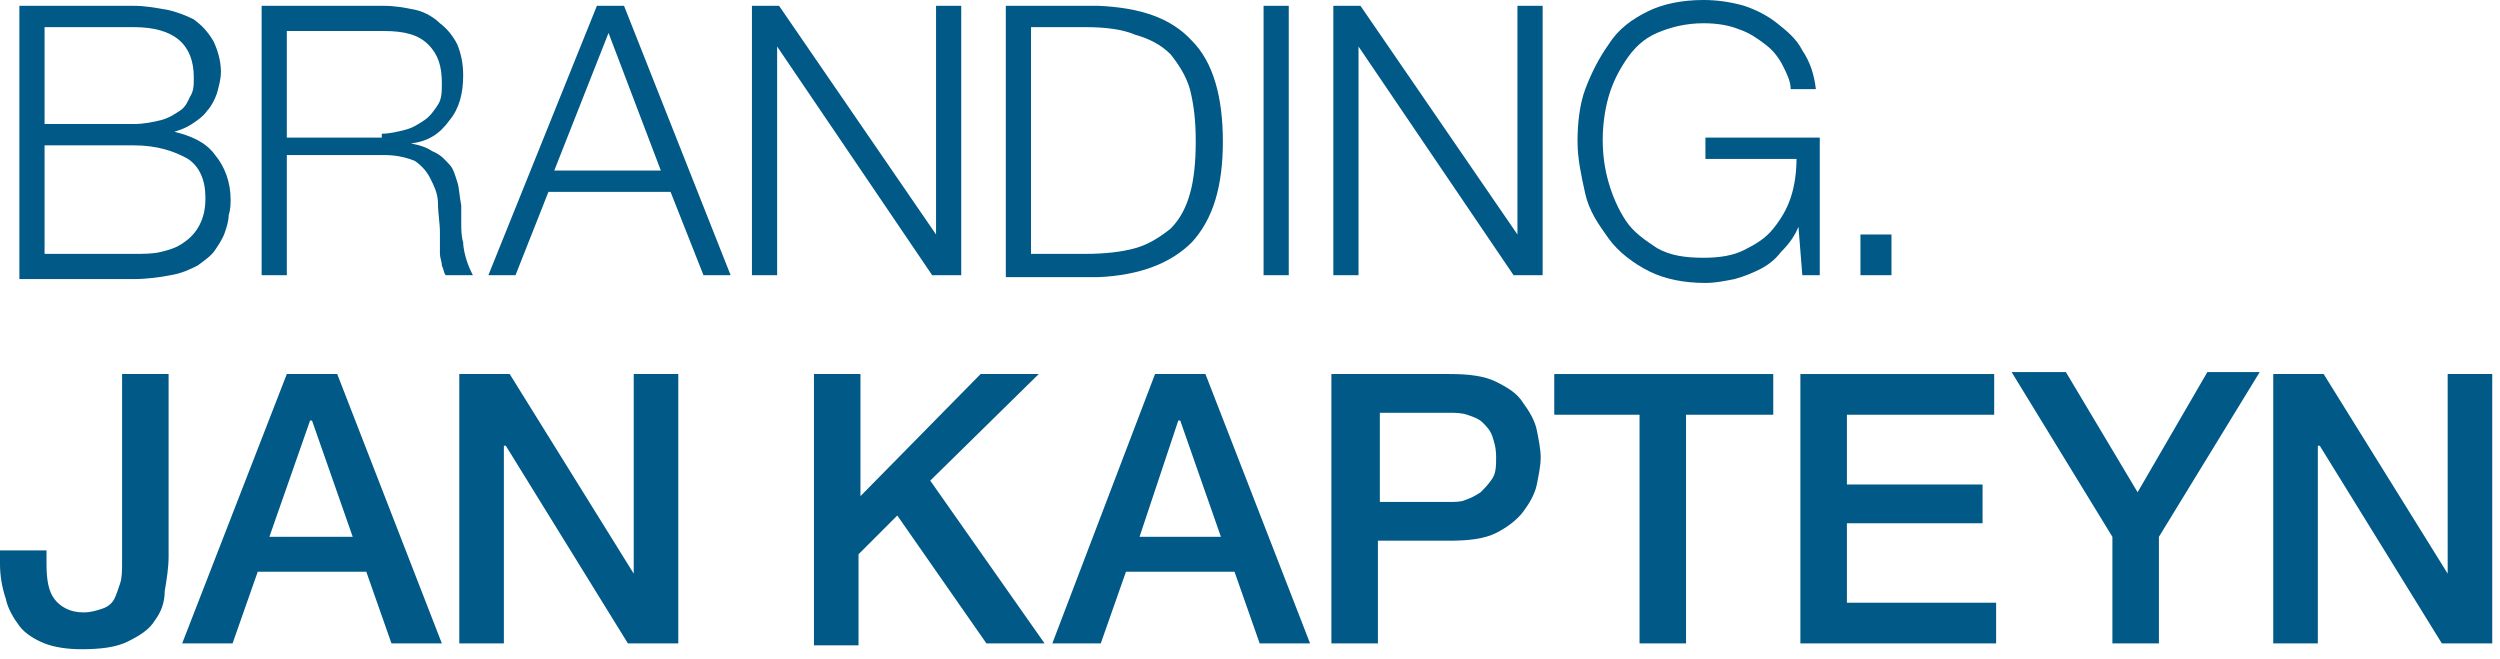
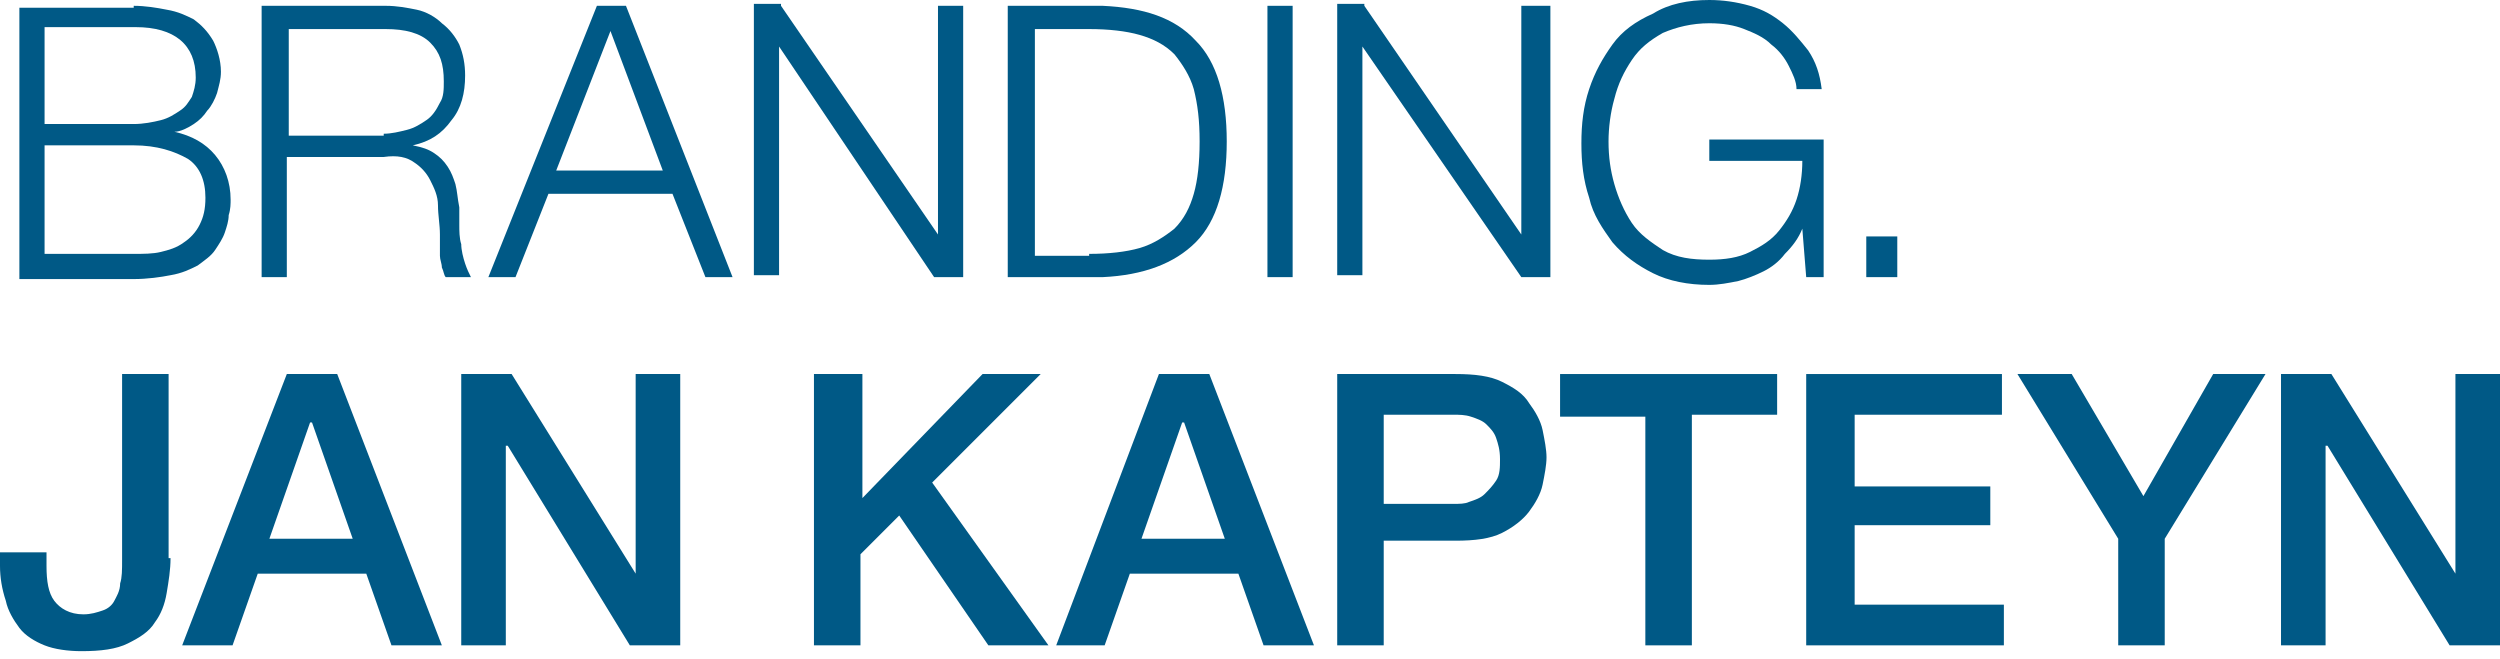
<svg xmlns="http://www.w3.org/2000/svg" version="1.1" id="Ebene_1" x="0px" y="0px" width="129px" height="34px" viewBox="0 0 129 34" style="enable-background:new 0 0 129 34;" xml:space="preserve">
  <style type="text/css">
	.st0{fill:#005986;}
</style>
  <g>
    <g>
      <g>
-         <path class="st0" d="M96,12.1h1.6v2.1H96V12.1z" />
+         <path class="st0" d="M96.3,12.2h1.6v2.1h-1.6V12.2z" />
      </g>
      <g>
-         <path class="st0" d="M93,14.2l-0.2-2.5h0c-0.2,0.5-0.5,0.9-0.9,1.3c-0.3,0.4-0.7,0.7-1.1,0.9c-0.4,0.2-0.9,0.4-1.3,0.5     c-0.5,0.1-1,0.2-1.5,0.2c-1.1,0-2.1-0.2-2.9-0.6S83.5,13,83,12.3s-1-1.4-1.2-2.3s-0.4-1.8-0.4-2.7s0.1-1.9,0.4-2.7     s0.7-1.6,1.2-2.3C83.5,1.5,84.2,1,85,0.6S86.8,0,87.9,0c0.7,0,1.4,0.1,2.1,0.3c0.6,0.2,1.2,0.5,1.7,0.9C92.2,1.6,92.7,2,93,2.6     c0.4,0.6,0.6,1.2,0.7,2h-1.3c0-0.4-0.2-0.8-0.4-1.2c-0.2-0.4-0.5-0.8-0.9-1.1c-0.4-0.3-0.8-0.6-1.4-0.8c-0.5-0.2-1.1-0.3-1.8-0.3     c-0.9,0-1.7,0.2-2.4,0.5s-1.2,0.8-1.6,1.4S83.2,4.3,83,5c-0.2,0.7-0.3,1.5-0.3,2.2c0,0.8,0.1,1.5,0.3,2.2s0.5,1.4,0.9,2     c0.4,0.6,1,1,1.6,1.4c0.7,0.4,1.5,0.5,2.4,0.5c0.8,0,1.5-0.1,2.1-0.4s1.1-0.6,1.5-1.1c0.4-0.5,0.7-1,0.9-1.6s0.3-1.3,0.3-2H88     V7.1h5.9v7.1H93z" />
+         <path class="st0" d="M93.2,14.3l-0.2-2.5h0c-0.2,0.5-0.5,0.9-0.9,1.3c-0.3,0.4-0.7,0.7-1.1,0.9c-0.4,0.2-0.9,0.4-1.3,0.5     c-0.5,0.1-1,0.2-1.5,0.2c-1.1,0-2.1-0.2-2.9-0.6c-0.8-0.4-1.5-0.9-2.1-1.6c-0.5-0.7-1-1.4-1.2-2.3c-0.3-0.9-0.4-1.8-0.4-2.8     s0.1-1.9,0.4-2.8s0.7-1.6,1.2-2.3c0.5-0.7,1.2-1.2,2.1-1.6C86.1,0.2,87.1,0,88.2,0c0.7,0,1.4,0.1,2.1,0.3     c0.7,0.2,1.2,0.5,1.7,0.9c0.5,0.4,0.9,0.9,1.3,1.4c0.4,0.6,0.6,1.2,0.7,2h-1.3c0-0.4-0.2-0.8-0.4-1.2c-0.2-0.4-0.5-0.8-0.9-1.1     C91,1.9,90.5,1.7,90,1.5c-0.5-0.2-1.1-0.3-1.8-0.3c-0.9,0-1.7,0.2-2.4,0.5c-0.7,0.4-1.2,0.8-1.6,1.4c-0.4,0.6-0.7,1.2-0.9,2     c-0.2,0.7-0.3,1.5-0.3,2.2c0,0.8,0.1,1.5,0.3,2.2c0.2,0.7,0.5,1.4,0.9,2c0.4,0.6,1,1,1.6,1.4c0.7,0.4,1.5,0.5,2.4,0.5     c0.8,0,1.5-0.1,2.1-0.4c0.6-0.3,1.1-0.6,1.5-1.1c0.4-0.5,0.7-1,0.9-1.6C92.9,9.7,93,9,93,8.3h-4.8V7.2h5.9v7.1H93.2z" />
      </g>
      <g>
-         <path class="st0" d="M70.2,0.3l8.1,11.8h0V0.3h1.3v13.9h-1.5L70.1,2.4h0v11.8h-1.3V0.3H70.2z" />
+         <path class="st0" d="M70.4,0.3l8.1,11.8h0V0.3H80v14h-1.5L70.3,2.4h0v11.8H69v-14H70.4z" />
      </g>
      <g>
-         <path class="st0" d="M66.5,0.3v13.9h-1.3V0.3H66.5z" />
+         <path class="st0" d="M66.7,0.3v14h-1.3v-14H66.7z" />
      </g>
      <g>
-         <path class="st0" d="M56.7,0.3c2.1,0.1,3.7,0.6,4.8,1.8c1.1,1.1,1.6,2.9,1.6,5.2s-0.5,4-1.6,5.2c-1.1,1.1-2.7,1.7-4.8,1.8h-4.8     V0.3H56.7z M56,13.1c1,0,1.9-0.1,2.6-0.3c0.7-0.2,1.3-0.6,1.8-1c0.5-0.5,0.8-1.1,1-1.8c0.2-0.7,0.3-1.6,0.3-2.7s-0.1-1.9-0.3-2.7     c-0.2-0.7-0.6-1.3-1-1.8c-0.5-0.5-1.1-0.8-1.8-1C57.9,1.5,57,1.4,56,1.4h-2.8v11.7H56z" />
+         <path class="st0" d="M56.9,0.3c2.1,0.1,3.7,0.6,4.8,1.8c1.1,1.1,1.6,2.9,1.6,5.2s-0.5,4.1-1.6,5.2c-1.1,1.1-2.7,1.7-4.8,1.8H52     v-14H56.9z M56.2,13.1c1,0,1.9-0.1,2.6-0.3c0.7-0.2,1.3-0.6,1.8-1c0.5-0.5,0.8-1.1,1-1.8c0.2-0.7,0.3-1.6,0.3-2.7     s-0.1-1.9-0.3-2.7c-0.2-0.7-0.6-1.3-1-1.8c-0.5-0.5-1.1-0.8-1.8-1c-0.7-0.2-1.6-0.3-2.6-0.3h-2.8v11.7H56.2z" />
      </g>
      <g>
-         <path class="st0" d="M40.2,0.3l8.1,11.8h0V0.3h1.3v13.9h-1.5L40.1,2.4h0v11.8h-1.3V0.3H40.2z" />
+         <path class="st0" d="M40.3,0.3l8.1,11.8h0V0.3h1.3v14h-1.5L40.2,2.4h0v11.8h-1.3v-14H40.3z" />
      </g>
      <g>
-         <path class="st0" d="M32.2,0.3l5.5,13.9h-1.4l-1.7-4.3h-6.3l-1.7,4.3h-1.4l5.6-13.9H32.2z M34.1,8.8l-2.7-7.1l-2.8,7.1H34.1z" />
+         <path class="st0" d="M32.3,0.3l5.5,14h-1.4l-1.7-4.3h-6.4l-1.7,4.3h-1.4l5.6-14H32.3z M34.2,8.8l-2.7-7.2l-2.8,7.2H34.2z" />
      </g>
      <g>
-         <path class="st0" d="M19.8,0.3c0.6,0,1.1,0.1,1.6,0.2s1,0.4,1.3,0.7c0.4,0.3,0.7,0.7,0.9,1.1c0.2,0.5,0.3,1,0.3,1.6     c0,0.9-0.2,1.7-0.7,2.3c-0.5,0.7-1.1,1.1-2,1.2v0c0.5,0.1,0.8,0.2,1.1,0.4C22.8,8,23,8.3,23.2,8.5s0.3,0.6,0.4,0.9     s0.1,0.7,0.2,1.2c0,0.2,0,0.5,0,0.9c0,0.3,0,0.7,0.1,1c0,0.3,0.1,0.7,0.2,1c0.1,0.3,0.2,0.5,0.3,0.7H23c-0.1-0.1-0.1-0.3-0.2-0.5     c0-0.2-0.1-0.4-0.1-0.6c0-0.2,0-0.4,0-0.6c0-0.2,0-0.4,0-0.5c0-0.5-0.1-1-0.1-1.5s-0.2-0.9-0.4-1.3c-0.2-0.4-0.5-0.7-0.8-0.9     C20.9,8.1,20.4,8,19.8,8h-5v6.2h-1.3V0.3H19.8z M19.7,6.9c0.4,0,0.8-0.1,1.2-0.2c0.4-0.1,0.7-0.3,1-0.5c0.3-0.2,0.5-0.5,0.7-0.8     c0.2-0.3,0.2-0.7,0.2-1.1c0-0.9-0.2-1.5-0.7-2s-1.2-0.7-2.3-0.7h-5v5.5H19.7z" />
+         <path class="st0" d="M19.9,0.3c0.6,0,1.1,0.1,1.6,0.2s1,0.4,1.3,0.7c0.4,0.3,0.7,0.7,0.9,1.1c0.2,0.5,0.3,1,0.3,1.6     c0,0.9-0.2,1.7-0.7,2.3c-0.5,0.7-1.1,1.1-2,1.3v0c0.5,0.1,0.8,0.2,1.1,0.4c0.3,0.2,0.5,0.4,0.7,0.7s0.3,0.6,0.4,0.9     c0.1,0.4,0.1,0.7,0.2,1.2c0,0.2,0,0.5,0,0.9c0,0.3,0,0.7,0.1,1c0,0.3,0.1,0.7,0.2,1c0.1,0.3,0.2,0.5,0.3,0.7H23     c-0.1-0.1-0.1-0.3-0.2-0.5c0-0.2-0.1-0.4-0.1-0.6c0-0.2,0-0.4,0-0.6c0-0.2,0-0.4,0-0.5c0-0.5-0.1-1-0.1-1.5s-0.2-0.9-0.4-1.3     c-0.2-0.4-0.5-0.7-0.8-0.9C21,8.1,20.5,8,19.8,8.1h-5v6.2h-1.3v-14H19.9z M19.8,6.9c0.4,0,0.8-0.1,1.2-0.2c0.4-0.1,0.7-0.3,1-0.5     c0.3-0.2,0.5-0.5,0.7-0.9c0.2-0.3,0.2-0.7,0.2-1.1c0-0.9-0.2-1.5-0.7-2s-1.3-0.7-2.3-0.7h-5v5.5H19.8z" />
      </g>
      <g>
-         <path class="st0" d="M6.9,0.3c0.6,0,1.1,0.1,1.7,0.2C9.1,0.6,9.6,0.8,10,1c0.4,0.3,0.7,0.6,1,1.1c0.2,0.4,0.4,1,0.4,1.6     c0,0.4-0.1,0.7-0.2,1.1c-0.1,0.3-0.3,0.7-0.5,0.9C10.5,6,10.2,6.2,9.9,6.4C9.6,6.6,9.3,6.7,9,6.8v0C9.8,7,10.6,7.3,11.1,8     c0.5,0.6,0.8,1.4,0.8,2.3c0,0.2,0,0.5-0.1,0.8c0,0.3-0.1,0.6-0.2,0.9c-0.1,0.3-0.3,0.6-0.5,0.9c-0.2,0.3-0.5,0.5-0.9,0.8     c-0.4,0.2-0.8,0.4-1.4,0.5c-0.5,0.1-1.2,0.2-1.9,0.2H1V0.3H6.9z M6.9,6.4c0.5,0,1-0.1,1.4-0.2c0.4-0.1,0.7-0.3,1-0.5     S9.7,5.2,9.8,5C10,4.7,10,4.4,10,4c0-1.7-1-2.6-3.1-2.6H2.3v5H6.9z M6.9,13.1c0.5,0,1,0,1.4-0.1c0.4-0.1,0.8-0.2,1.2-0.5     c0.3-0.2,0.6-0.5,0.8-0.9c0.2-0.4,0.3-0.8,0.3-1.4c0-0.9-0.3-1.6-0.9-2C9,7.8,8.1,7.5,6.9,7.5H2.3v5.6H6.9z" />
+         <path class="st0" d="M6.9,0.3c0.6,0,1.2,0.1,1.7,0.2C9.2,0.6,9.6,0.8,10,1c0.4,0.3,0.7,0.6,1,1.1c0.2,0.4,0.4,1,0.4,1.6     c0,0.4-0.1,0.7-0.2,1.1c-0.1,0.3-0.3,0.7-0.5,0.9C10.5,6,10.3,6.2,10,6.4C9.7,6.6,9.3,6.8,9,6.8v0C9.9,7,10.6,7.4,11.1,8     c0.5,0.6,0.8,1.4,0.8,2.3c0,0.2,0,0.5-0.1,0.8c0,0.3-0.1,0.6-0.2,0.9c-0.1,0.3-0.3,0.6-0.5,0.9c-0.2,0.3-0.5,0.5-0.9,0.8     c-0.4,0.2-0.8,0.4-1.4,0.5c-0.5,0.1-1.2,0.2-1.9,0.2H1v-14H6.9z M6.9,6.4c0.5,0,1-0.1,1.4-0.2c0.4-0.1,0.7-0.3,1-0.5     S9.7,5.3,9.9,5C10,4.7,10.1,4.4,10.1,4c0-1.7-1.1-2.6-3.1-2.6H2.3v5H6.9z M6.9,13.1c0.5,0,1,0,1.4-0.1c0.4-0.1,0.8-0.2,1.2-0.5     c0.3-0.2,0.6-0.5,0.8-0.9c0.2-0.4,0.3-0.8,0.3-1.4c0-0.9-0.3-1.6-0.9-2C9,7.8,8.1,7.5,6.9,7.5H2.3v5.6H6.9z" />
      </g>
    </g>
    <g>
      <g>
        <g>
-           <path class="st0" d="M117.3,19.3h2.6l6.4,10.3h0V19.3h2.3v13.9H126L119.7,23h-0.1v10.2h-2.3V19.3z" />
+           <path class="st0" d="M117.7,19.3h2.6l6.4,10.3h0V19.3h2.3v14h-2.6L120.1,23H120v10.3h-2.3V19.3z" />
        </g>
        <g>
-           <path class="st0" d="M109,27.7l-5.2-8.5h2.8l3.7,6.2l3.6-6.2h2.7l-5.2,8.5v5.5H109V27.7z" />
+           <path class="st0" d="M109.3,27.8l-5.2-8.5h2.8l3.7,6.3l3.6-6.3h2.7l-5.2,8.5v5.5h-2.4V27.8z" />
        </g>
        <g>
-           <path class="st0" d="M92.9,19.3h10v2.1h-7.6V25h7v2h-7v4.1h7.7v2.1H92.9V19.3z" />
+           <path class="st0" d="M93.2,19.3h10.1v2.1h-7.6v3.7h7v2h-7v4.1h7.7v2.1H93.2V19.3z" />
        </g>
        <g>
-           <path class="st0" d="M80.2,19.3h11.3v2.1H87v11.8h-2.4V21.4h-4.4V19.3z" />
+           <path class="st0" d="M80.4,19.3h11.3v2.1h-4.4v11.9h-2.4V21.5h-4.4V19.3z" />
        </g>
        <g>
-           <path class="st0" d="M68.7,19.3h6.1c1,0,1.8,0.1,2.4,0.4c0.6,0.3,1.1,0.6,1.4,1.1c0.3,0.4,0.6,0.9,0.7,1.4s0.2,1,0.2,1.4      c0,0.4-0.1,0.9-0.2,1.4s-0.4,1-0.7,1.4c-0.3,0.4-0.8,0.8-1.4,1.1c-0.6,0.3-1.4,0.4-2.4,0.4h-3.7v5.3h-2.4V19.3z M71.2,25.9h3.6      c0.3,0,0.6,0,0.8-0.1c0.3-0.1,0.5-0.2,0.8-0.4c0.2-0.2,0.4-0.4,0.6-0.7s0.2-0.7,0.2-1.1c0-0.5-0.1-0.8-0.2-1.1      c-0.1-0.3-0.3-0.5-0.5-0.7c-0.2-0.2-0.5-0.3-0.8-0.4s-0.6-0.1-0.9-0.1h-3.6V25.9z" />
+           <path class="st0" d="M68.9,19.3h6.2c1,0,1.8,0.1,2.4,0.4c0.6,0.3,1.1,0.6,1.4,1.1c0.3,0.4,0.6,0.9,0.7,1.4      c0.1,0.5,0.2,1,0.2,1.4c0,0.4-0.1,0.9-0.2,1.4c-0.1,0.5-0.4,1-0.7,1.4c-0.3,0.4-0.8,0.8-1.4,1.1c-0.6,0.3-1.4,0.4-2.4,0.4h-3.7      v5.4h-2.4V19.3z M71.4,26h3.6c0.3,0,0.6,0,0.8-0.1c0.3-0.1,0.6-0.2,0.8-0.4c0.2-0.2,0.4-0.4,0.6-0.7s0.2-0.7,0.2-1.1      c0-0.5-0.1-0.8-0.2-1.1c-0.1-0.3-0.3-0.5-0.5-0.7c-0.2-0.2-0.5-0.3-0.8-0.4c-0.3-0.1-0.6-0.1-0.9-0.1h-3.6V26z" />
        </g>
        <g>
-           <path class="st0" d="M59.6,19.3h2.6l5.4,13.9H65l-1.3-3.7h-5.6l-1.3,3.7h-2.5L59.6,19.3z M58.8,27.7H63l-2.1-6h-0.1L58.8,27.7z" />
+           <path class="st0" d="M59.8,19.3h2.6l5.4,14h-2.6l-1.3-3.7h-5.6L57,33.3h-2.5L59.8,19.3z M58.9,27.8h4.3l-2.1-6h-0.1L58.9,27.8z" />
        </g>
        <g>
-           <path class="st0" d="M42,19.3h2.4v6.3l6.2-6.3h3L48,24.8l5.9,8.4h-3l-4.6-6.6l-2,2v4.7H42V19.3z" />
+           <path class="st0" d="M42.1,19.3h2.4v6.4l6.2-6.4h3l-5.6,5.6l6,8.4h-3.1l-4.6-6.7l-2,2v4.7h-2.4V19.3z" />
        </g>
      </g>
      <g>
-         <path class="st0" d="M23.7,19.3h2.6l6.4,10.3h0V19.3H35v13.9h-2.6L26.1,23h-0.1v10.2h-2.3V19.3z" />
+         <path class="st0" d="M23.8,19.3h2.6l6.4,10.3h0V19.3h2.3v14h-2.6L26.2,23h-0.1v10.3h-2.3V19.3z" />
      </g>
      <g>
-         <path class="st0" d="M14.8,19.3h2.6l5.4,13.9h-2.6l-1.3-3.7h-5.6l-1.3,3.7H9.4L14.8,19.3z M13.9,27.7h4.3l-2.1-6H16L13.9,27.7z" />
+         <path class="st0" d="M14.8,19.3h2.6l5.4,14h-2.6l-1.3-3.7h-5.6L12,33.3H9.4L14.8,19.3z M13.9,27.8h4.3l-2.1-6H16L13.9,27.8z" />
      </g>
      <g>
-         <path class="st0" d="M8.7,28.7c0,0.6-0.1,1.2-0.2,1.8C8.5,31.1,8.3,31.6,8,32c-0.3,0.5-0.8,0.8-1.4,1.1s-1.4,0.4-2.4,0.4     c-0.7,0-1.4-0.1-1.9-0.3C1.8,33,1.3,32.7,1,32.3c-0.3-0.4-0.6-0.9-0.7-1.4C0.1,30.3,0,29.7,0,29.1v-0.7h2.4v0.7     c0,0.8,0.1,1.4,0.4,1.8c0.3,0.4,0.8,0.7,1.5,0.7c0.4,0,0.7-0.1,1-0.2s0.5-0.3,0.6-0.5c0.1-0.2,0.2-0.5,0.3-0.8     c0.1-0.3,0.1-0.7,0.1-1.2v-9.6h2.4V28.7z" />
+         <path class="st0" d="M8.8,28.8c0,0.6-0.1,1.2-0.2,1.8c-0.1,0.6-0.3,1.1-0.6,1.5c-0.3,0.5-0.8,0.8-1.4,1.1     c-0.6,0.3-1.4,0.4-2.4,0.4c-0.7,0-1.4-0.1-1.9-0.3c-0.5-0.2-1-0.5-1.3-0.9c-0.3-0.4-0.6-0.9-0.7-1.4C0.1,30.4,0,29.8,0,29.2v-0.7     h2.4v0.7c0,0.8,0.1,1.4,0.4,1.8c0.3,0.4,0.8,0.7,1.5,0.7c0.4,0,0.7-0.1,1-0.2c0.3-0.1,0.5-0.3,0.6-0.5c0.1-0.2,0.3-0.5,0.3-0.9     c0.1-0.3,0.1-0.7,0.1-1.2v-9.6h2.4V28.8z" />
      </g>
    </g>
  </g>
</svg>
